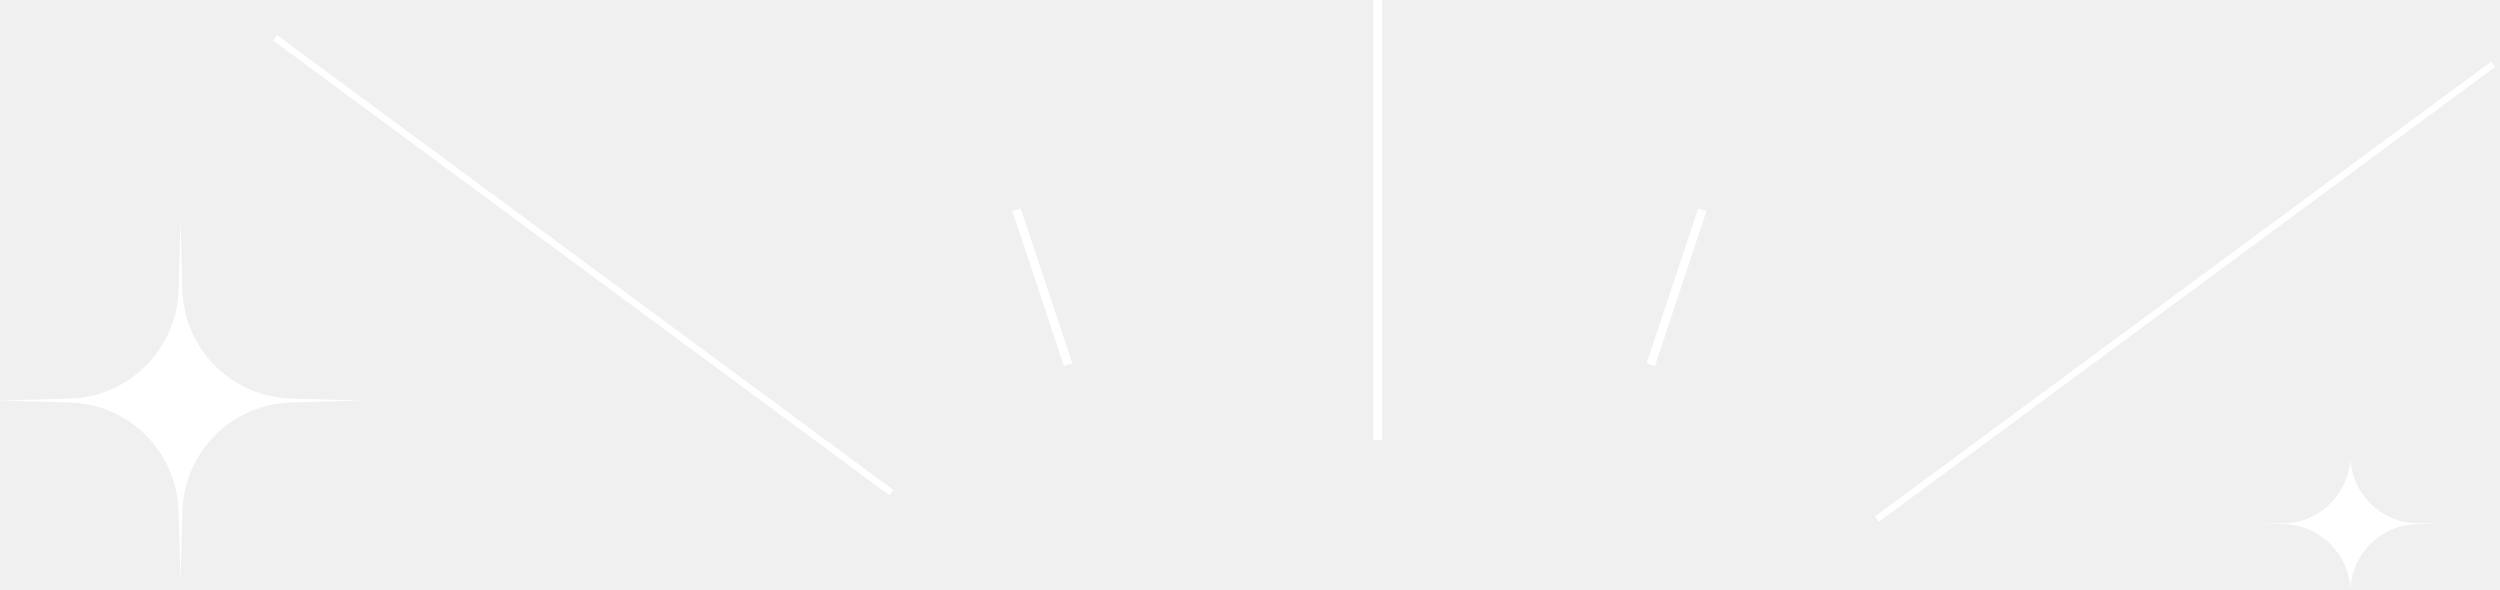
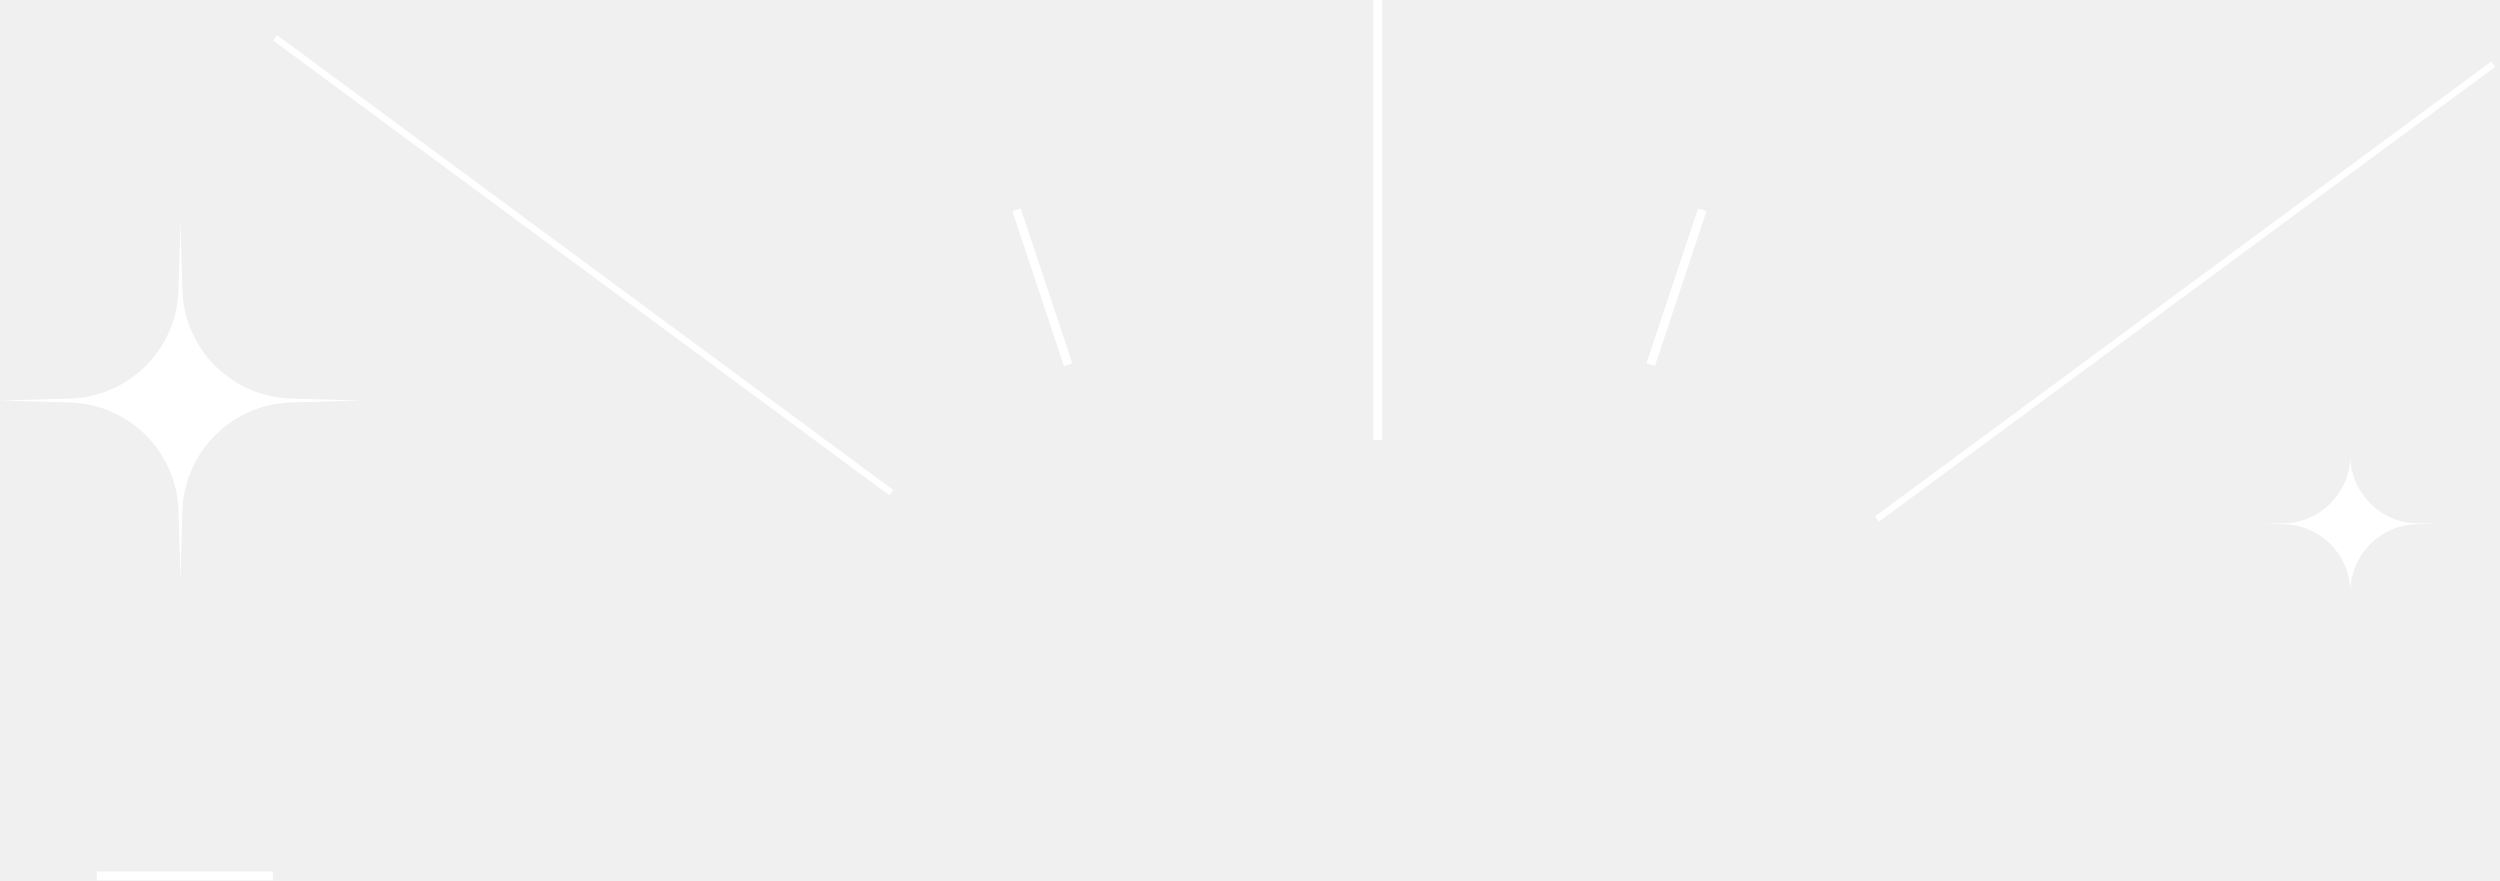
- <svg xmlns="http://www.w3.org/2000/svg" width="284" height="67" viewBox="0 0 284 67" fill="none">
+ <svg xmlns="http://www.w3.org/2000/svg" width="284" height="100" viewBox="0 0 284 100" fill="none">
  <line x1="156.5" y1="50" x2="156.5" stroke="white" />
  <line x1="115.474" y1="23.842" x2="121.33" y2="41.425" stroke="white" />
  <line y1="-0.5" x2="18.533" y2="-0.5" transform="matrix(-0.315975 0.948768 0.948768 0.315975 193.856 24)" stroke="white" />
  <line x1="283.226" y1="7.296" x2="213.226" y2="58.963" stroke="white" stroke-width="0.745" />
  <line y1="-0.375" x2="87.003" y2="-0.375" transform="matrix(0.804574 0.593852 0.593852 -0.804574 31.4862 4)" stroke="white" stroke-width="0.751" />
  <path d="M20.5 25L20.719 32.917C20.905 39.667 26.333 45.095 33.083 45.281L41 45.5L33.083 45.719C26.333 45.905 20.905 51.333 20.719 58.083L20.5 66L20.281 58.083C20.095 51.333 14.667 45.905 7.917 45.719L0 45.5L7.917 45.281C14.667 45.095 20.095 39.667 20.281 32.917L20.5 25Z" fill="white" />
  <path d="M267 52C267.15 56.065 270.447 59.364 274.514 59.449L277 59.5L274.514 59.551C270.447 59.636 267.15 62.935 267 67C266.85 62.935 263.553 59.636 259.486 59.551L257 59.5L259.486 59.449C263.553 59.364 266.85 56.065 267 52Z" fill="white" />
+   <line x1="11" y1="99.5" x2="31" y2="99.5" stroke="white" />
</svg>
